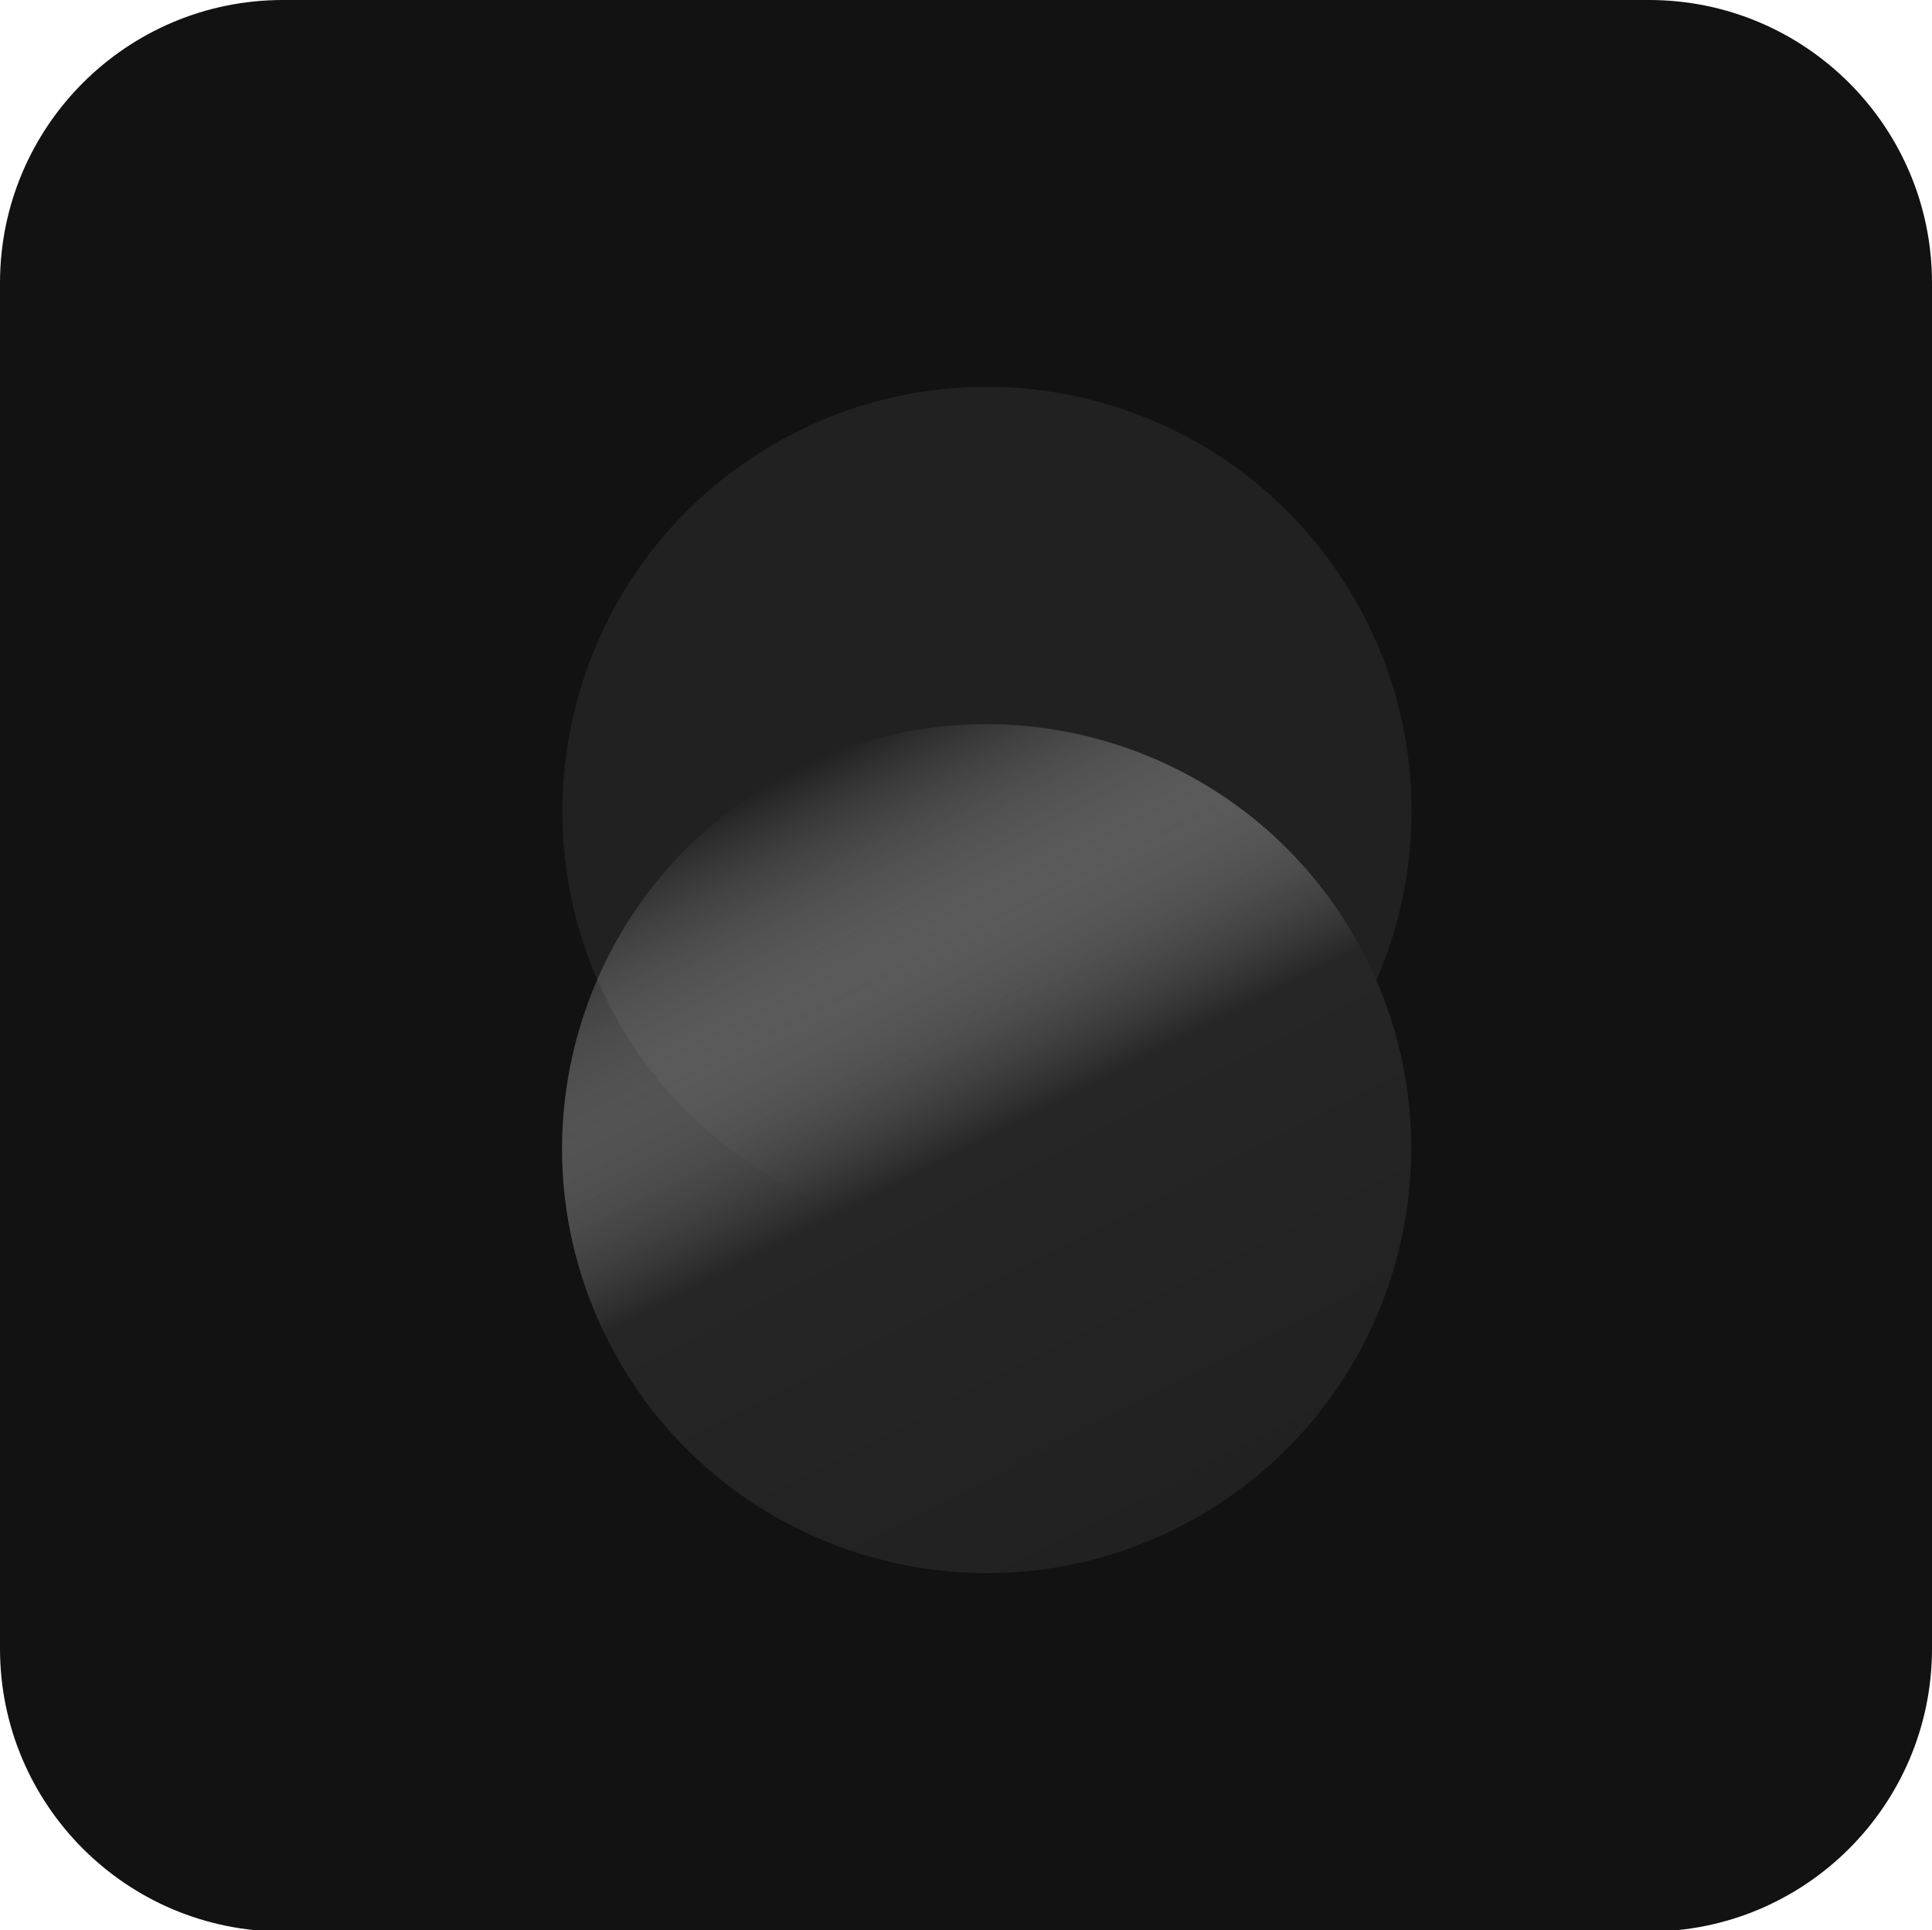
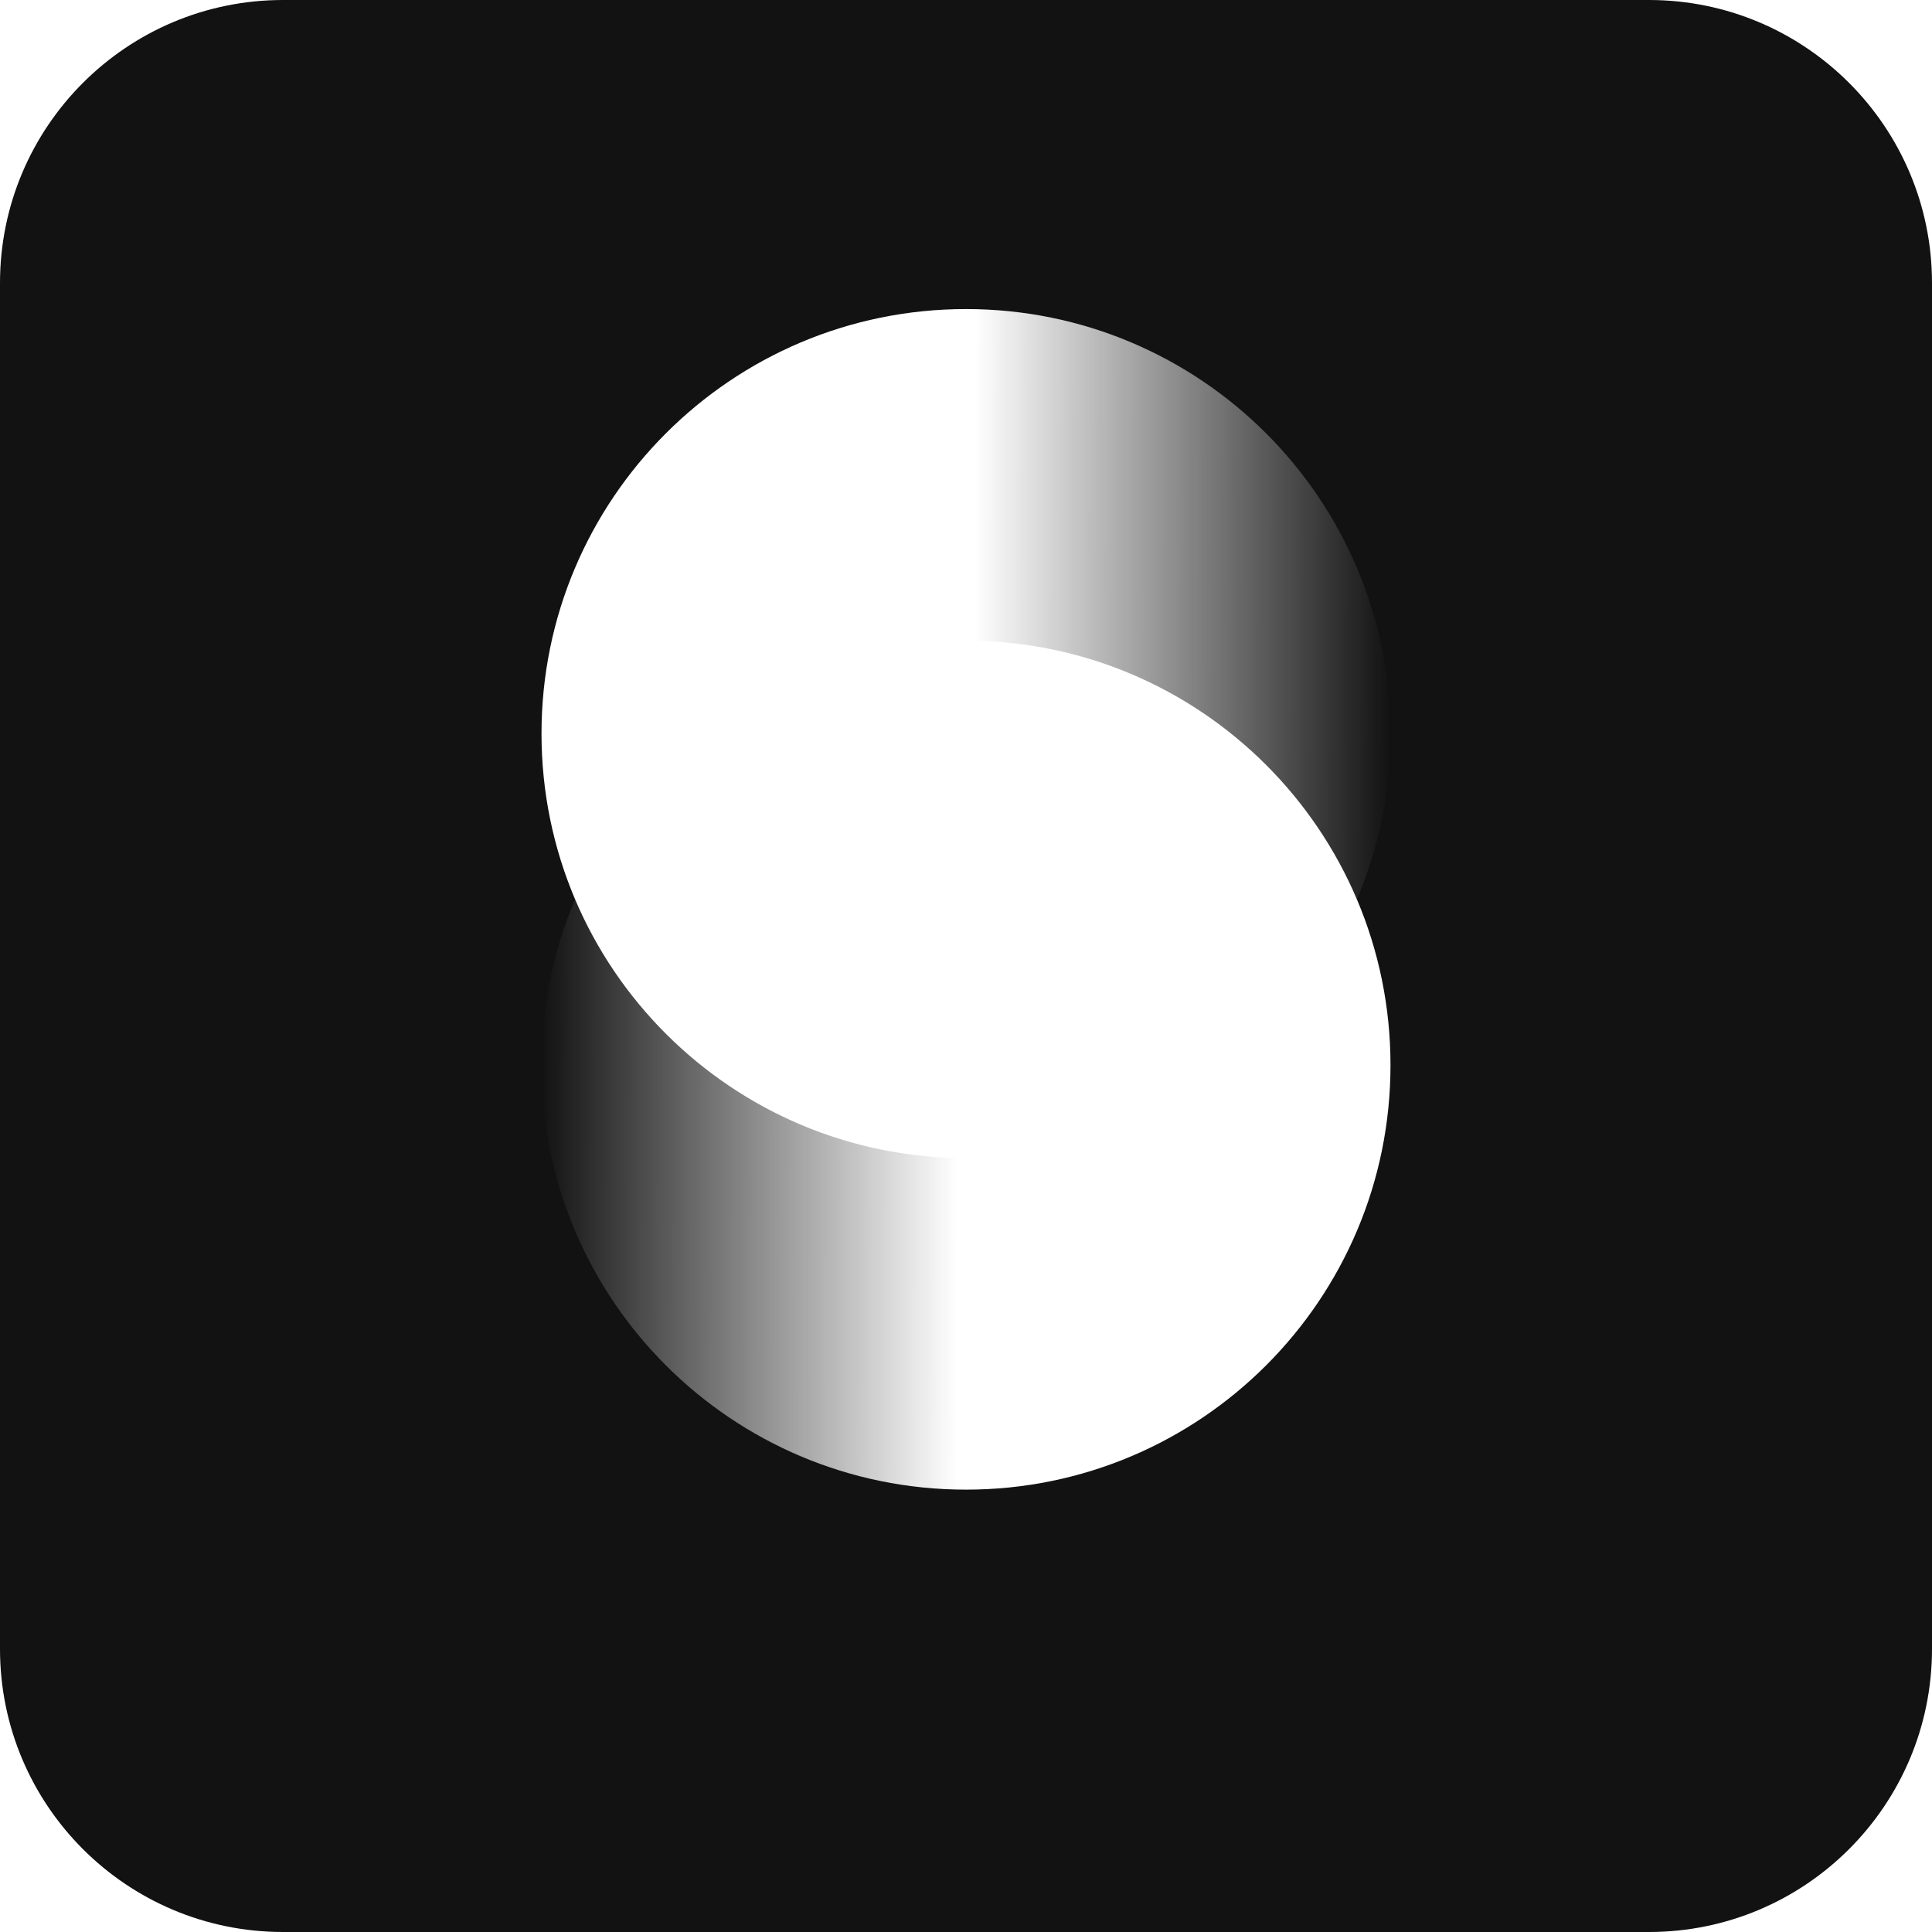
- <svg xmlns="http://www.w3.org/2000/svg" width="1024" height="1023" viewBox="0 0 1024 1023" fill="none">
-   <rect width="1024" height="1024" rx="150" fill="#121212" />
-   <circle cx="523.122" cy="430.097" r="225" transform="rotate(-29.8212 523.122 430.097)" fill="#212121" />
-   <circle cx="522.945" cy="608.945" r="225" transform="rotate(-117.188 522.945 608.945)" fill="url(#paint0_linear_239_40)" />
+ <svg xmlns="http://www.w3.org/2000/svg" width="32" height="32" viewBox="0 0 32 32" fill="none">
+   <rect width="32" height="32" rx="4.688" fill="#121212" />
+   <circle cx="16" cy="17.643" r="7.031" transform="rotate(-180 16 17.6426)" fill="url(#paint0_linear_264_77)" />
+   <circle cx="16" cy="12.15" r="7.031" fill="url(#paint1_linear_264_77)" />
  <defs>
-     <linearGradient id="paint0_linear_239_40" x1="297.945" y1="610.718" x2="747.945" y2="611.604" gradientUnits="userSpaceOnUse">
-       <stop stop-color="#212121" />
-       <stop offset="0.51" stop-color="#262626" />
+     <linearGradient id="paint0_linear_264_77" x1="8.969" y1="17.698" x2="23.031" y2="17.726" gradientUnits="userSpaceOnUse">
+       <stop stop-color="white" />
+       <stop offset="0.51" stop-color="white" />
+       <stop offset="1" stop-color="white" stop-opacity="0" />
+     </linearGradient>
+     <linearGradient id="paint1_linear_264_77" x1="8.969" y1="12.205" x2="23.031" y2="12.233" gradientUnits="userSpaceOnUse">
+       <stop stop-color="white" />
+       <stop offset="0.51" stop-color="white" />
      <stop offset="1" stop-color="white" stop-opacity="0" />
    </linearGradient>
  </defs>
</svg>
